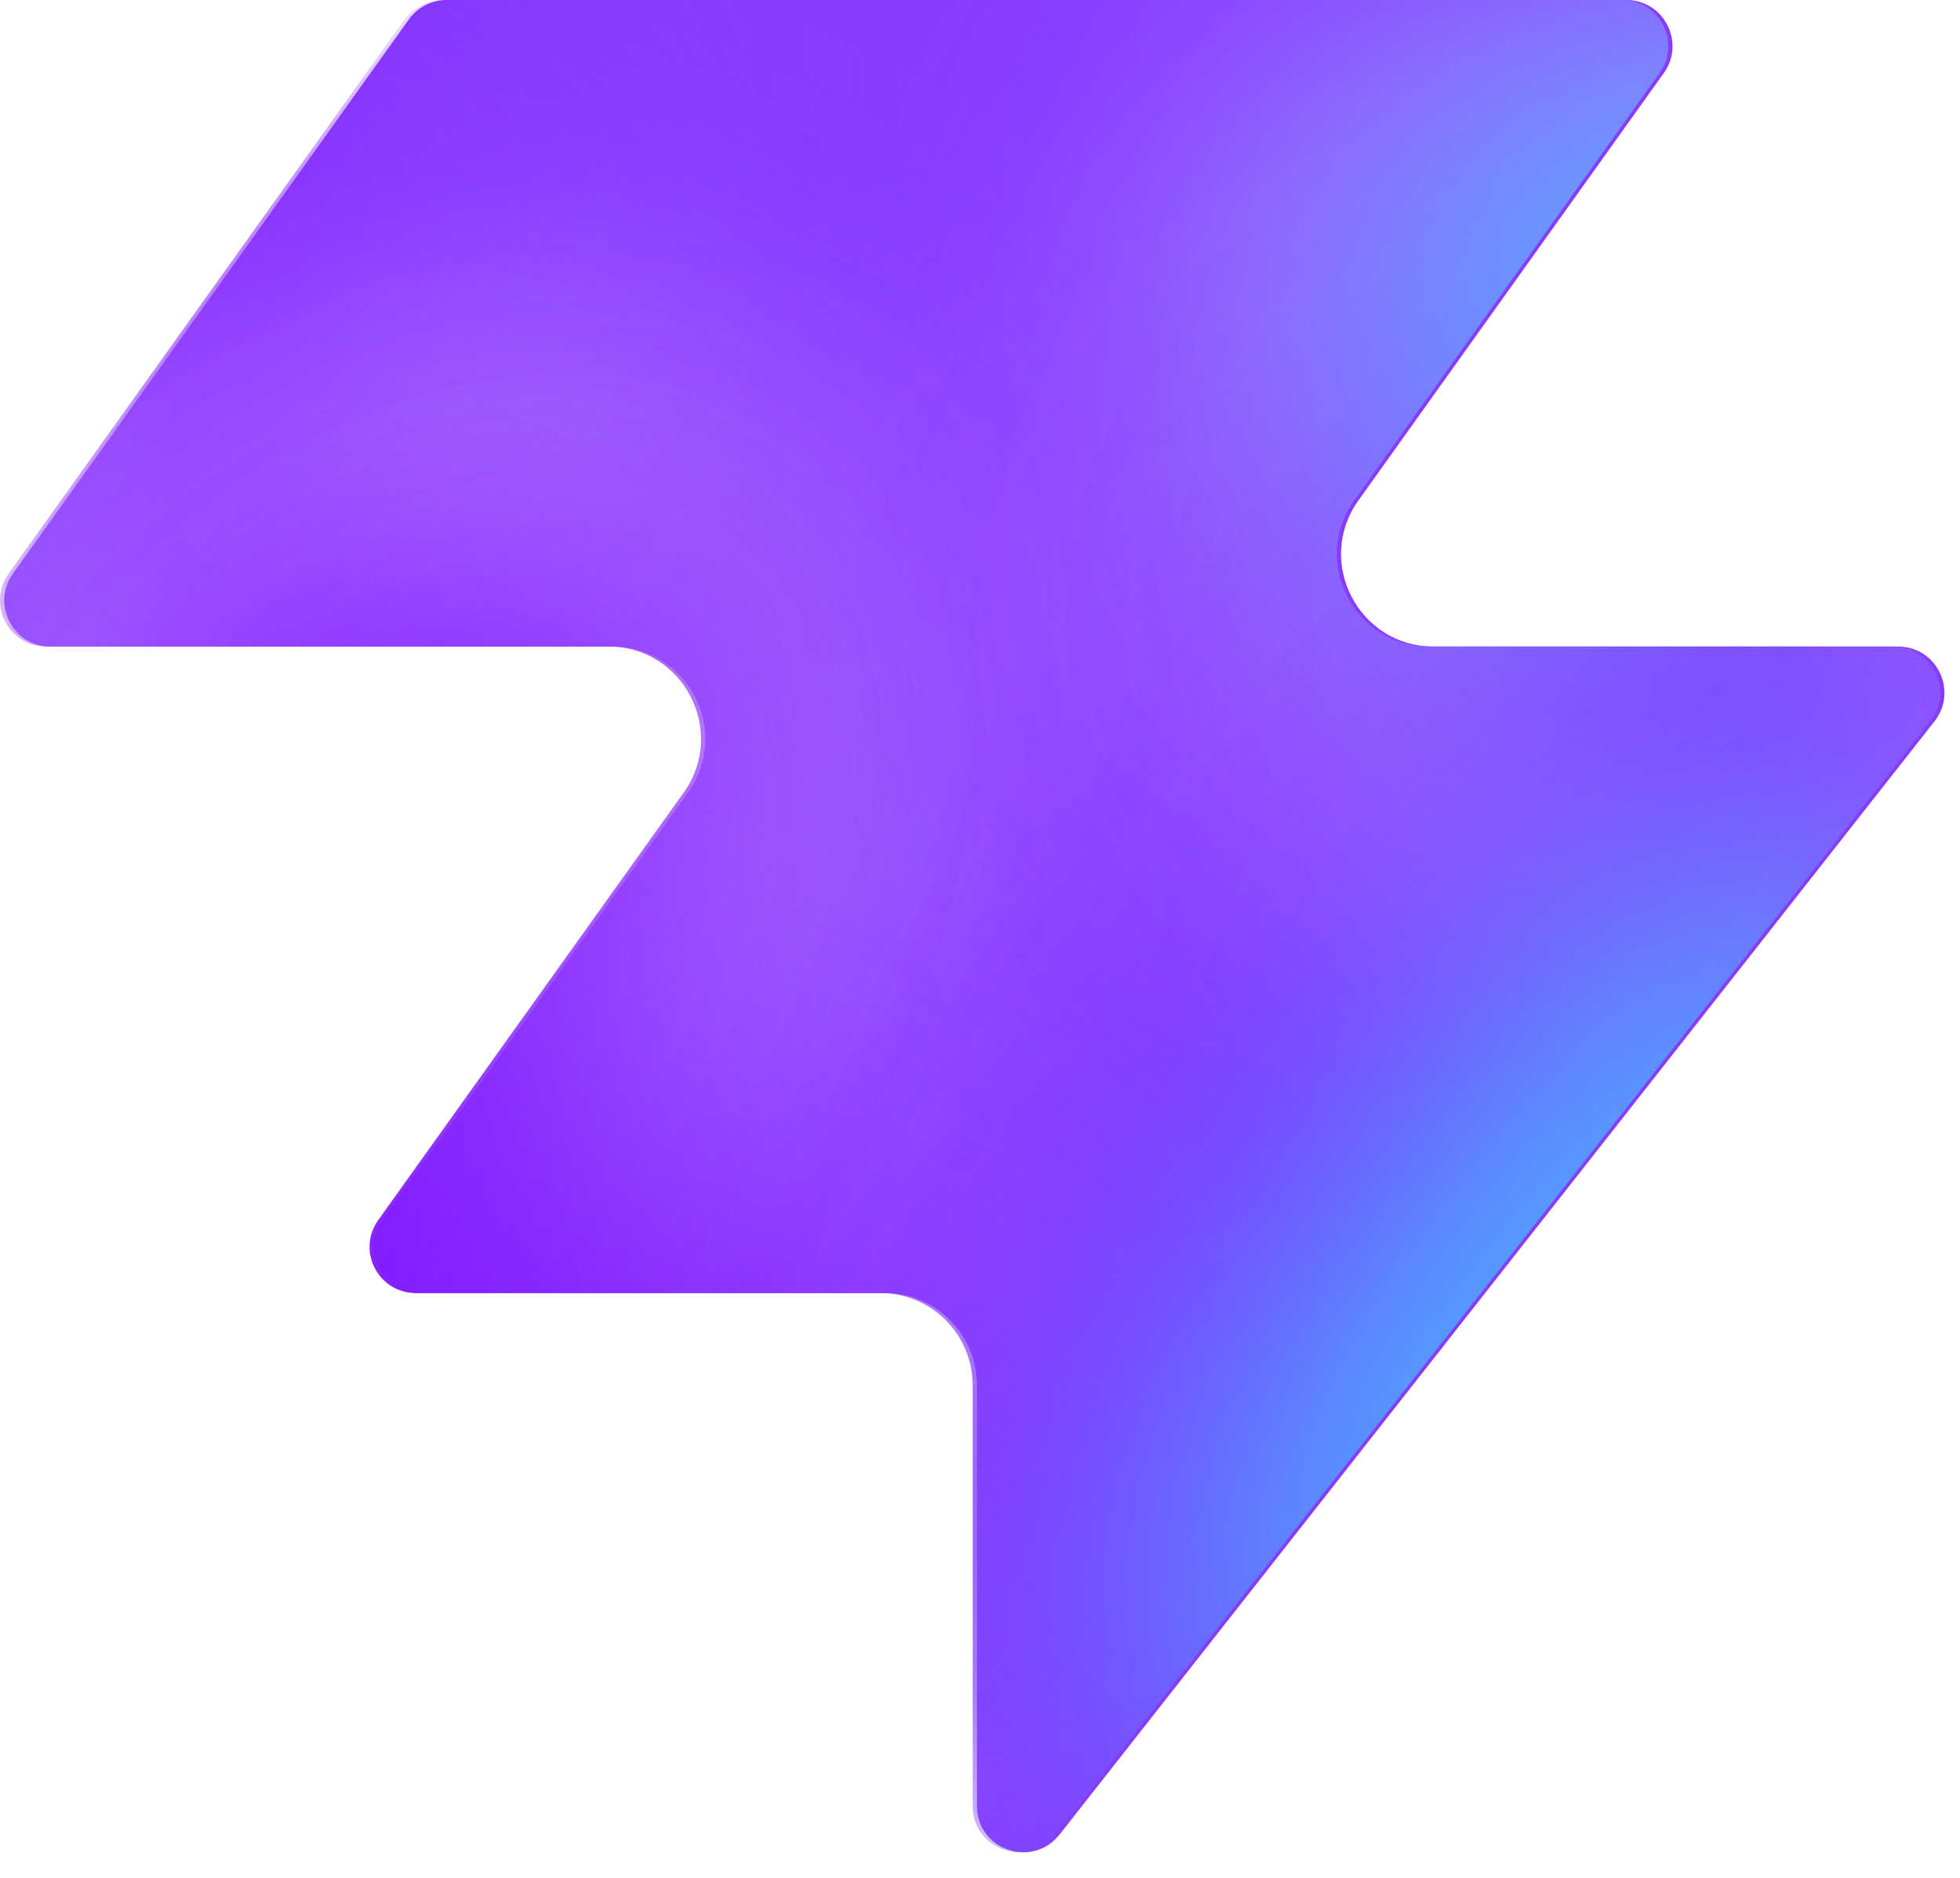
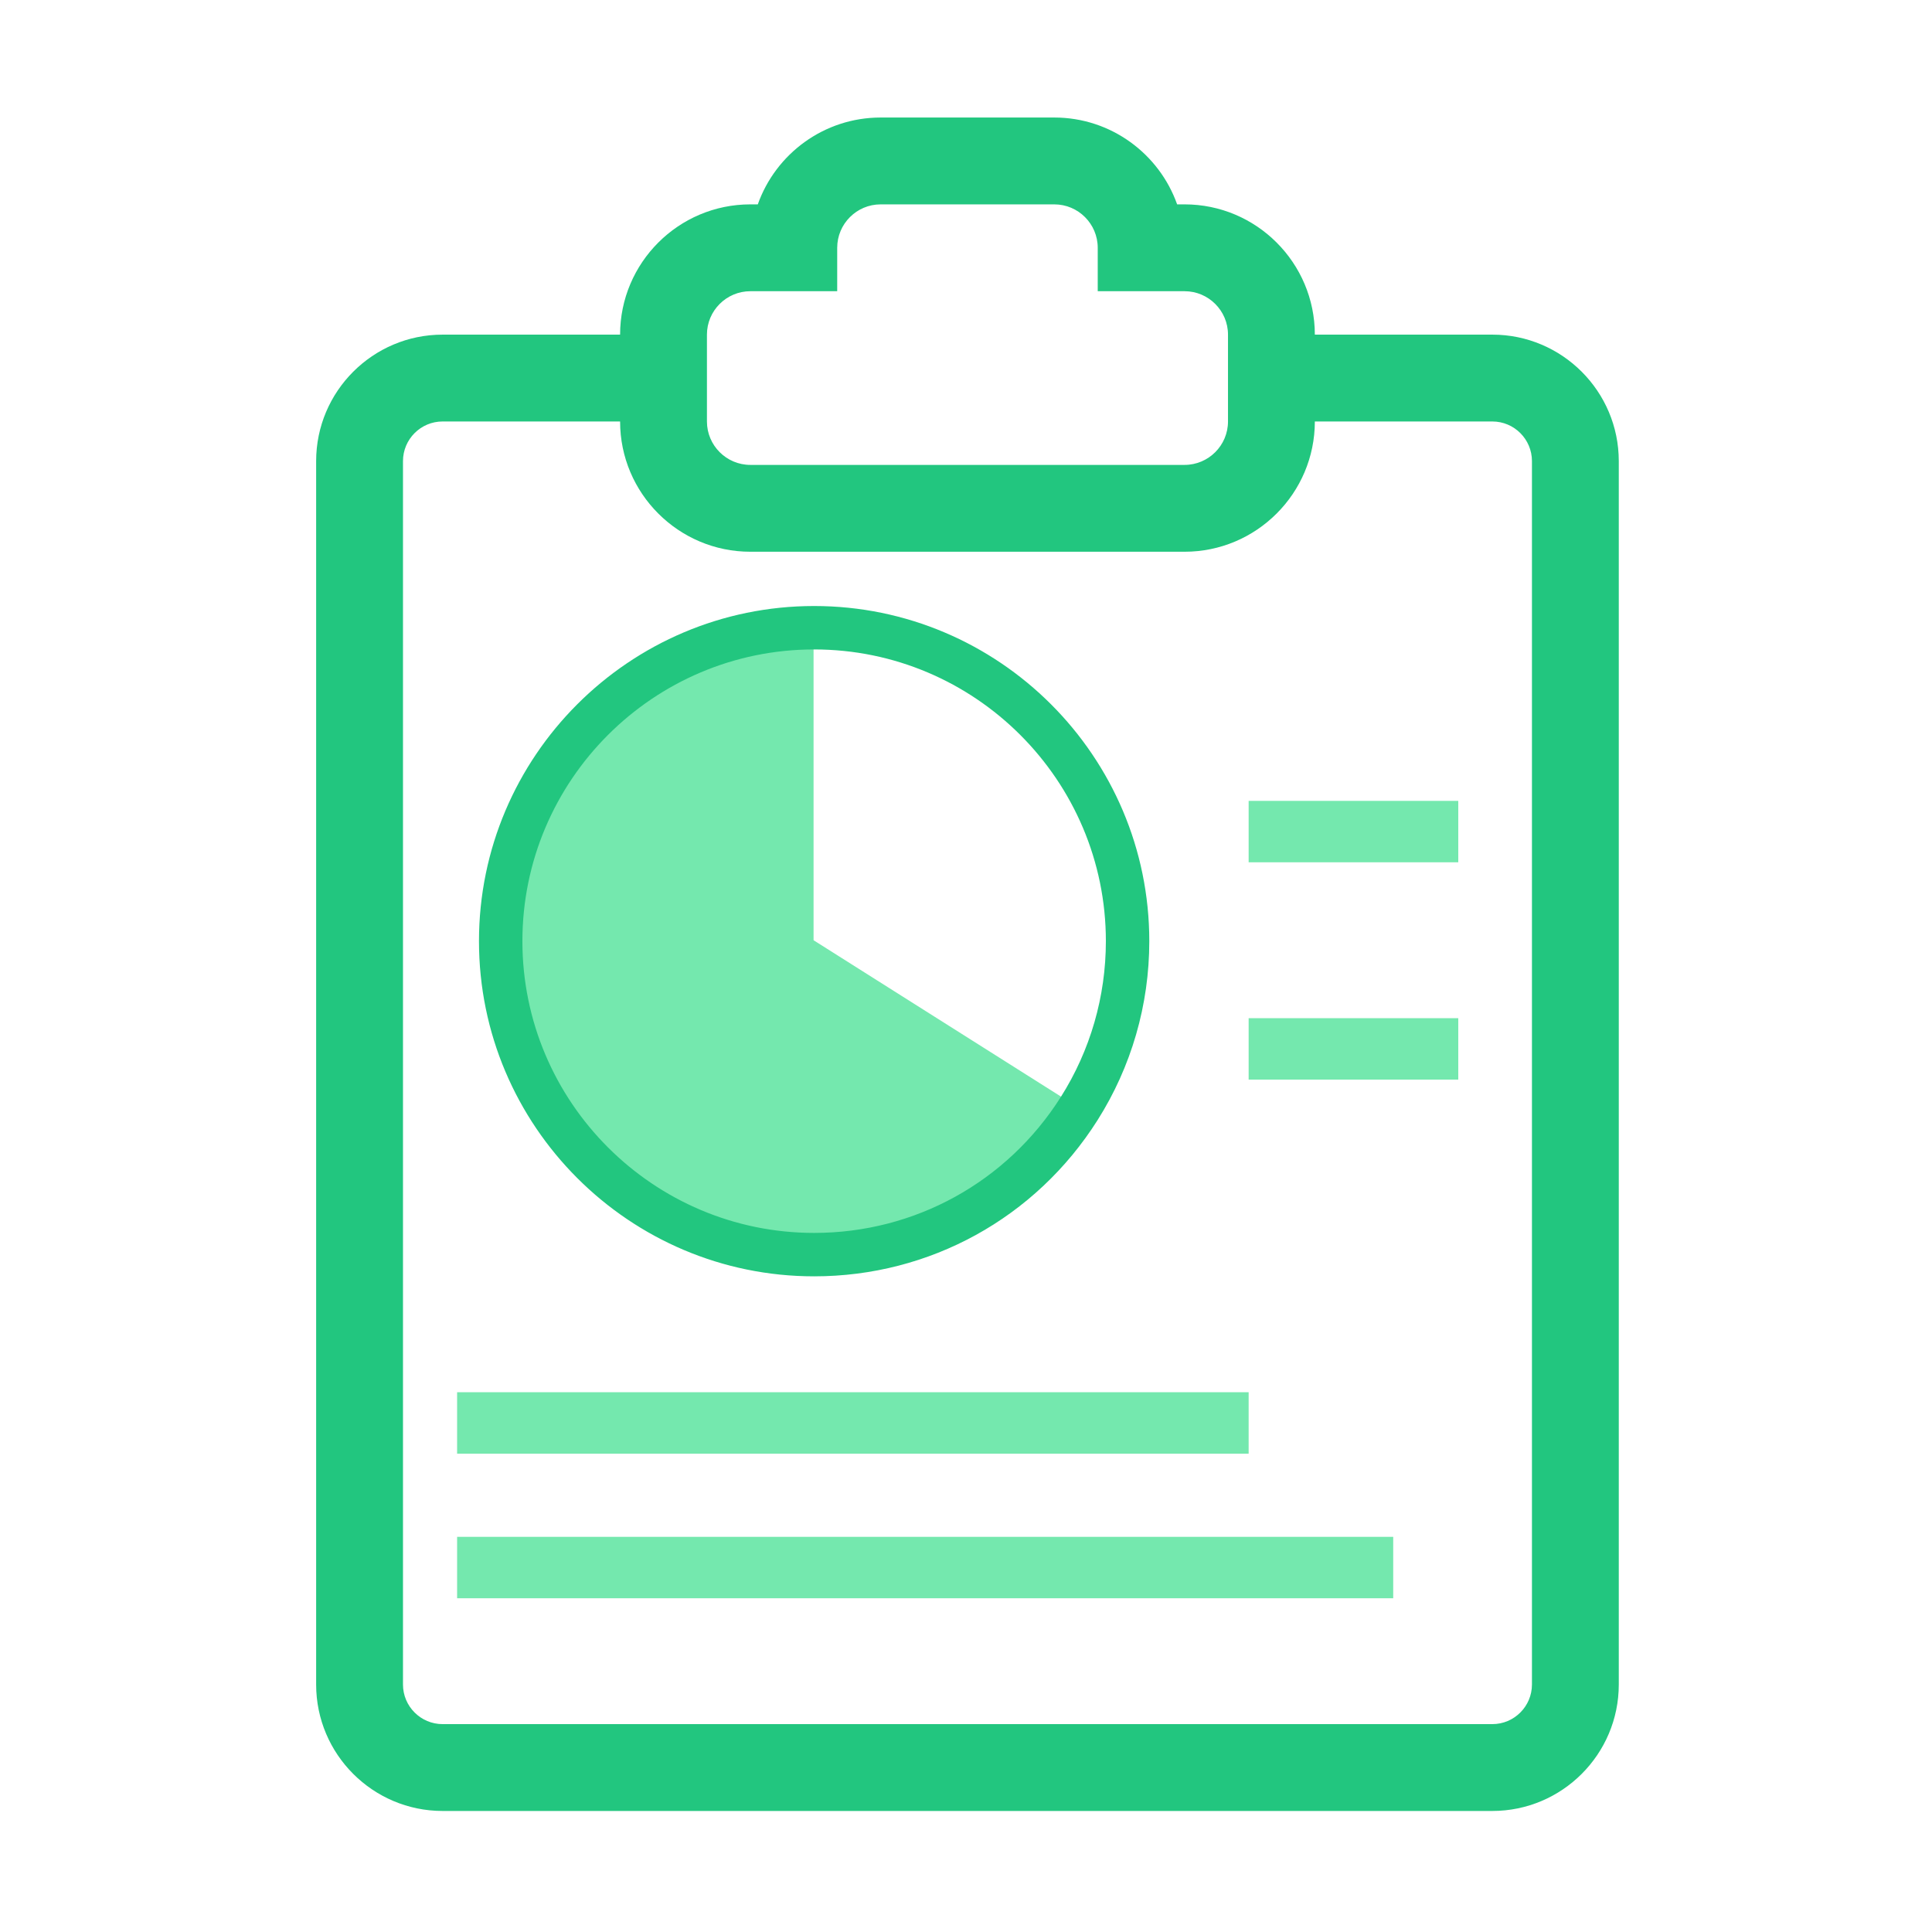
- <svg xmlns="http://www.w3.org/2000/svg" width="48" height="46" fill="none" viewBox="0 0 48 46">
-   <path fill="#863bff" d="M25.946 44.938c-.664.845-2.021.375-2.021-.698V33.937a2.26 2.26 0 0 0-2.262-2.262H10.287c-.92 0-1.456-1.04-.92-1.788l7.48-10.471c1.07-1.497 0-3.578-1.842-3.578H1.237c-.92 0-1.456-1.04-.92-1.788L10.013.474c.214-.297.556-.474.92-.474h28.894c.92 0 1.456 1.04.92 1.788l-7.48 10.471c-1.07 1.498 0 3.579 1.842 3.579h11.377c.943 0 1.473 1.088.89 1.83L25.947 44.94z" style="fill:#863bff;fill:color(display-p3 .525 .23 1);fill-opacity:1" />
-   <mask id="a" width="48" height="46" x="0" y="0" maskUnits="userSpaceOnUse" style="mask-type:alpha">
-     <path fill="#000" d="M25.842 44.938c-.664.844-2.021.375-2.021-.698V33.937a2.26 2.26 0 0 0-2.262-2.262H10.183c-.92 0-1.456-1.04-.92-1.788l7.48-10.471c1.07-1.498 0-3.579-1.842-3.579H1.133c-.92 0-1.456-1.04-.92-1.787L9.91.473c.214-.297.556-.474.92-.474h28.894c.92 0 1.456 1.04.92 1.788l-7.48 10.471c-1.07 1.498 0 3.578 1.842 3.578h11.377c.943 0 1.473 1.088.89 1.832L25.843 44.94z" style="fill:#000;fill-opacity:1" />
-   </mask>
-   <g mask="url(#a)">
-     <g filter="url(#b)">
-       <ellipse cx="5.508" cy="14.704" fill="#ede6ff" rx="5.508" ry="14.704" style="fill:#ede6ff;fill:color(display-p3 .927 .903 1);fill-opacity:1" transform="matrix(.00324 1 1 -.00324 -4.47 31.516)" />
-     </g>
-     <g filter="url(#c)">
-       <ellipse cx="10.399" cy="29.851" fill="#ede6ff" rx="10.399" ry="29.851" style="fill:#ede6ff;fill:color(display-p3 .927 .903 1);fill-opacity:1" transform="matrix(.00324 1 1 -.00324 -39.328 7.883)" />
-     </g>
-     <g filter="url(#d)">
-       <ellipse cx="5.508" cy="30.487" fill="#7e14ff" rx="5.508" ry="30.487" style="fill:#7e14ff;fill:color(display-p3 .492 .077 1);fill-opacity:1" transform="rotate(89.814 -25.913 -14.639)scale(1 -1)" />
-     </g>
-     <g filter="url(#e)">
-       <ellipse cx="5.508" cy="30.599" fill="#7e14ff" rx="5.508" ry="30.599" style="fill:#7e14ff;fill:color(display-p3 .492 .077 1);fill-opacity:1" transform="rotate(89.814 -32.644 -3.334)scale(1 -1)" />
-     </g>
-     <g filter="url(#f)">
-       <ellipse cx="5.508" cy="30.599" fill="#7e14ff" rx="5.508" ry="30.599" style="fill:#7e14ff;fill:color(display-p3 .492 .077 1);fill-opacity:1" transform="matrix(.00324 1 1 -.00324 -34.34 30.47)" />
-     </g>
-     <g filter="url(#g)">
-       <ellipse cx="14.072" cy="22.078" fill="#ede6ff" rx="14.072" ry="22.078" style="fill:#ede6ff;fill:color(display-p3 .927 .903 1);fill-opacity:1" transform="rotate(93.35 24.506 48.493)scale(-1 1)" />
-     </g>
-     <g filter="url(#h)">
-       <ellipse cx="3.47" cy="21.501" fill="#7e14ff" rx="3.47" ry="21.501" style="fill:#7e14ff;fill:color(display-p3 .492 .077 1);fill-opacity:1" transform="rotate(89.009 28.708 47.59)scale(-1 1)" />
-     </g>
-     <g filter="url(#i)">
-       <ellipse cx="3.47" cy="21.501" fill="#7e14ff" rx="3.47" ry="21.501" style="fill:#7e14ff;fill:color(display-p3 .492 .077 1);fill-opacity:1" transform="rotate(89.009 28.708 47.59)scale(-1 1)" />
-     </g>
-     <g filter="url(#j)">
-       <ellipse cx=".387" cy="8.972" fill="#7e14ff" rx="4.407" ry="29.108" style="fill:#7e14ff;fill:color(display-p3 .492 .077 1);fill-opacity:1" transform="rotate(39.51 .387 8.972)" />
-     </g>
-     <g filter="url(#k)">
-       <ellipse cx="47.523" cy="-6.092" fill="#7e14ff" rx="4.407" ry="29.108" style="fill:#7e14ff;fill:color(display-p3 .492 .077 1);fill-opacity:1" transform="rotate(37.892 47.523 -6.092)" />
-     </g>
-     <g filter="url(#l)">
-       <ellipse cx="41.412" cy="6.333" fill="#47bfff" rx="5.971" ry="9.665" style="fill:#47bfff;fill:color(display-p3 .28 .748 1);fill-opacity:1" transform="rotate(37.892 41.412 6.333)" />
-     </g>
-     <g filter="url(#m)">
-       <ellipse cx="-1.879" cy="38.332" fill="#7e14ff" rx="4.407" ry="29.108" style="fill:#7e14ff;fill:color(display-p3 .492 .077 1);fill-opacity:1" transform="rotate(37.892 -1.88 38.332)" />
-     </g>
-     <g filter="url(#n)">
-       <ellipse cx="-1.879" cy="38.332" fill="#7e14ff" rx="4.407" ry="29.108" style="fill:#7e14ff;fill:color(display-p3 .492 .077 1);fill-opacity:1" transform="rotate(37.892 -1.88 38.332)" />
-     </g>
-     <g filter="url(#o)">
-       <ellipse cx="35.651" cy="29.907" fill="#7e14ff" rx="4.407" ry="29.108" style="fill:#7e14ff;fill:color(display-p3 .492 .077 1);fill-opacity:1" transform="rotate(37.892 35.651 29.907)" />
-     </g>
-     <g filter="url(#p)">
-       <ellipse cx="38.418" cy="32.4" fill="#47bfff" rx="5.971" ry="15.297" style="fill:#47bfff;fill:color(display-p3 .28 .748 1);fill-opacity:1" transform="rotate(37.892 38.418 32.4)" />
-     </g>
-   </g>
-   <defs>
-     <filter id="b" width="60.045" height="41.654" x="-19.77" y="16.149" color-interpolation-filters="sRGB" filterUnits="userSpaceOnUse">
-       <feFlood flood-opacity="0" result="BackgroundImageFix" />
-       <feBlend in="SourceGraphic" in2="BackgroundImageFix" result="shape" />
-       <feGaussianBlur result="effect1_foregroundBlur_2002_17158" stdDeviation="7.659" />
-     </filter>
-     <filter id="c" width="90.34" height="51.437" x="-54.613" y="-7.533" color-interpolation-filters="sRGB" filterUnits="userSpaceOnUse">
-       <feFlood flood-opacity="0" result="BackgroundImageFix" />
-       <feBlend in="SourceGraphic" in2="BackgroundImageFix" result="shape" />
-       <feGaussianBlur result="effect1_foregroundBlur_2002_17158" stdDeviation="7.659" />
-     </filter>
-     <filter id="d" width="79.355" height="29.4" x="-49.64" y="2.03" color-interpolation-filters="sRGB" filterUnits="userSpaceOnUse">
-       <feFlood flood-opacity="0" result="BackgroundImageFix" />
-       <feBlend in="SourceGraphic" in2="BackgroundImageFix" result="shape" />
-       <feGaussianBlur result="effect1_foregroundBlur_2002_17158" stdDeviation="4.596" />
-     </filter>
-     <filter id="e" width="79.579" height="29.4" x="-45.045" y="20.029" color-interpolation-filters="sRGB" filterUnits="userSpaceOnUse">
-       <feFlood flood-opacity="0" result="BackgroundImageFix" />
-       <feBlend in="SourceGraphic" in2="BackgroundImageFix" result="shape" />
-       <feGaussianBlur result="effect1_foregroundBlur_2002_17158" stdDeviation="4.596" />
-     </filter>
-     <filter id="f" width="79.579" height="29.4" x="-43.513" y="21.178" color-interpolation-filters="sRGB" filterUnits="userSpaceOnUse">
-       <feFlood flood-opacity="0" result="BackgroundImageFix" />
-       <feBlend in="SourceGraphic" in2="BackgroundImageFix" result="shape" />
-       <feGaussianBlur result="effect1_foregroundBlur_2002_17158" stdDeviation="4.596" />
-     </filter>
-     <filter id="g" width="74.749" height="58.852" x="15.756" y="-17.901" color-interpolation-filters="sRGB" filterUnits="userSpaceOnUse">
-       <feFlood flood-opacity="0" result="BackgroundImageFix" />
-       <feBlend in="SourceGraphic" in2="BackgroundImageFix" result="shape" />
-       <feGaussianBlur result="effect1_foregroundBlur_2002_17158" stdDeviation="7.659" />
-     </filter>
-     <filter id="h" width="61.377" height="25.362" x="23.548" y="2.284" color-interpolation-filters="sRGB" filterUnits="userSpaceOnUse">
-       <feFlood flood-opacity="0" result="BackgroundImageFix" />
-       <feBlend in="SourceGraphic" in2="BackgroundImageFix" result="shape" />
-       <feGaussianBlur result="effect1_foregroundBlur_2002_17158" stdDeviation="4.596" />
-     </filter>
-     <filter id="i" width="61.377" height="25.362" x="23.548" y="2.284" color-interpolation-filters="sRGB" filterUnits="userSpaceOnUse">
-       <feFlood flood-opacity="0" result="BackgroundImageFix" />
-       <feBlend in="SourceGraphic" in2="BackgroundImageFix" result="shape" />
-       <feGaussianBlur result="effect1_foregroundBlur_2002_17158" stdDeviation="4.596" />
-     </filter>
-     <filter id="j" width="56.045" height="63.649" x="-27.636" y="-22.853" color-interpolation-filters="sRGB" filterUnits="userSpaceOnUse">
-       <feFlood flood-opacity="0" result="BackgroundImageFix" />
-       <feBlend in="SourceGraphic" in2="BackgroundImageFix" result="shape" />
-       <feGaussianBlur result="effect1_foregroundBlur_2002_17158" stdDeviation="4.596" />
-     </filter>
-     <filter id="k" width="54.814" height="64.646" x="20.116" y="-38.415" color-interpolation-filters="sRGB" filterUnits="userSpaceOnUse">
-       <feFlood flood-opacity="0" result="BackgroundImageFix" />
-       <feBlend in="SourceGraphic" in2="BackgroundImageFix" result="shape" />
-       <feGaussianBlur result="effect1_foregroundBlur_2002_17158" stdDeviation="4.596" />
-     </filter>
-     <filter id="l" width="33.541" height="35.313" x="24.641" y="-11.323" color-interpolation-filters="sRGB" filterUnits="userSpaceOnUse">
-       <feFlood flood-opacity="0" result="BackgroundImageFix" />
-       <feBlend in="SourceGraphic" in2="BackgroundImageFix" result="shape" />
-       <feGaussianBlur result="effect1_foregroundBlur_2002_17158" stdDeviation="4.596" />
-     </filter>
-     <filter id="m" width="54.814" height="64.646" x="-29.286" y="6.009" color-interpolation-filters="sRGB" filterUnits="userSpaceOnUse">
-       <feFlood flood-opacity="0" result="BackgroundImageFix" />
-       <feBlend in="SourceGraphic" in2="BackgroundImageFix" result="shape" />
-       <feGaussianBlur result="effect1_foregroundBlur_2002_17158" stdDeviation="4.596" />
-     </filter>
-     <filter id="n" width="54.814" height="64.646" x="-29.286" y="6.009" color-interpolation-filters="sRGB" filterUnits="userSpaceOnUse">
-       <feFlood flood-opacity="0" result="BackgroundImageFix" />
-       <feBlend in="SourceGraphic" in2="BackgroundImageFix" result="shape" />
-       <feGaussianBlur result="effect1_foregroundBlur_2002_17158" stdDeviation="4.596" />
-     </filter>
-     <filter id="o" width="54.814" height="64.646" x="8.244" y="-2.416" color-interpolation-filters="sRGB" filterUnits="userSpaceOnUse">
-       <feFlood flood-opacity="0" result="BackgroundImageFix" />
-       <feBlend in="SourceGraphic" in2="BackgroundImageFix" result="shape" />
-       <feGaussianBlur result="effect1_foregroundBlur_2002_17158" stdDeviation="4.596" />
-     </filter>
-     <filter id="p" width="39.409" height="43.623" x="18.713" y="10.588" color-interpolation-filters="sRGB" filterUnits="userSpaceOnUse">
-       <feFlood flood-opacity="0" result="BackgroundImageFix" />
-       <feBlend in="SourceGraphic" in2="BackgroundImageFix" result="shape" />
-       <feGaussianBlur result="effect1_foregroundBlur_2002_17158" stdDeviation="4.596" />
-     </filter>
-   </defs>
+ <svg xmlns="http://www.w3.org/2000/svg" width="800px" height="800px" viewBox="0 0 1024 1024" class="icon" version="1.1">
+   <path d="M431.21 664.29c59.041 0 110.744-30.925 140.159-77.369l-140.159-88.576V332.4c-91.649 0-165.944 74.296-165.944 165.944S339.561 664.29 431.21 664.29zM661.806 424.473H772.914v32.567H661.806zM661.806 539.65H772.914v32.567H661.806zM242.275 737.921h419.531v32.567H242.275zM242.275 814.548h496.157v32.567H242.275z" fill="#74E8AE" />
+   <path d="M790.972 177.363h-94.08c0-38.072-30.97-69.043-69.043-69.043h-3.944c-9.496-26.79-35.095-46.029-65.099-46.029h-92.058c-30.004 0-55.603 19.239-65.099 46.029h-3.944c-38.072 0-69.043 30.97-69.043 69.043h-94.08c-36.96 0-67.02 30.072-67.02 67.032v648.434c0 36.96 30.06 67.02 67.02 67.02h556.387c36.96 0 67.02-30.06 67.02-67.02V244.393c-0.001-36.959-30.061-67.031-67.02-67.031z m-416.28 0c0-12.687 10.327-23.014 23.014-23.014h46.029v-23.014c0-12.687 10.327-23.014 23.014-23.014h92.058c12.687 0 23.014 10.327 23.014 23.014v23.014h46.029c12.687 0 23.014 10.327 23.014 23.014v46.029c0 12.687-10.327 23.014-23.014 23.014H397.707c-12.687 0-23.014-10.327-23.014-23.014v-46.029z m437.271 715.464c0 11.575-9.417 20.992-20.992 20.992H234.583c-11.575 0-20.992-9.417-20.992-20.992V244.393c0-11.586 9.417-21.003 20.992-21.003h94.08c0 38.072 30.97 69.043 69.043 69.043h230.143c38.072 0 69.043-30.97 69.043-69.043h94.08c11.575 0 20.992 9.417 20.992 21.003v648.434z" fill="#22C67F" />
+   <path d="M431.508 321.201c-97.957 0-177.641 79.685-177.641 177.641S333.552 676.484 431.508 676.484c61.244 0 117.386-30.925 150.177-82.719 17.968-28.375 27.465-61.199 27.465-94.922 0-97.957-79.685-177.642-177.642-177.642z m130.737 260.248c-28.554 45.096-77.426 72.021-130.736 72.021-85.258 0-154.627-69.368-154.627-154.627s69.368-154.627 154.627-154.627 154.627 69.368 154.627 154.627c-0.001 29.363-8.261 57.928-23.891 82.606z" fill="#22C67F" />
</svg>
